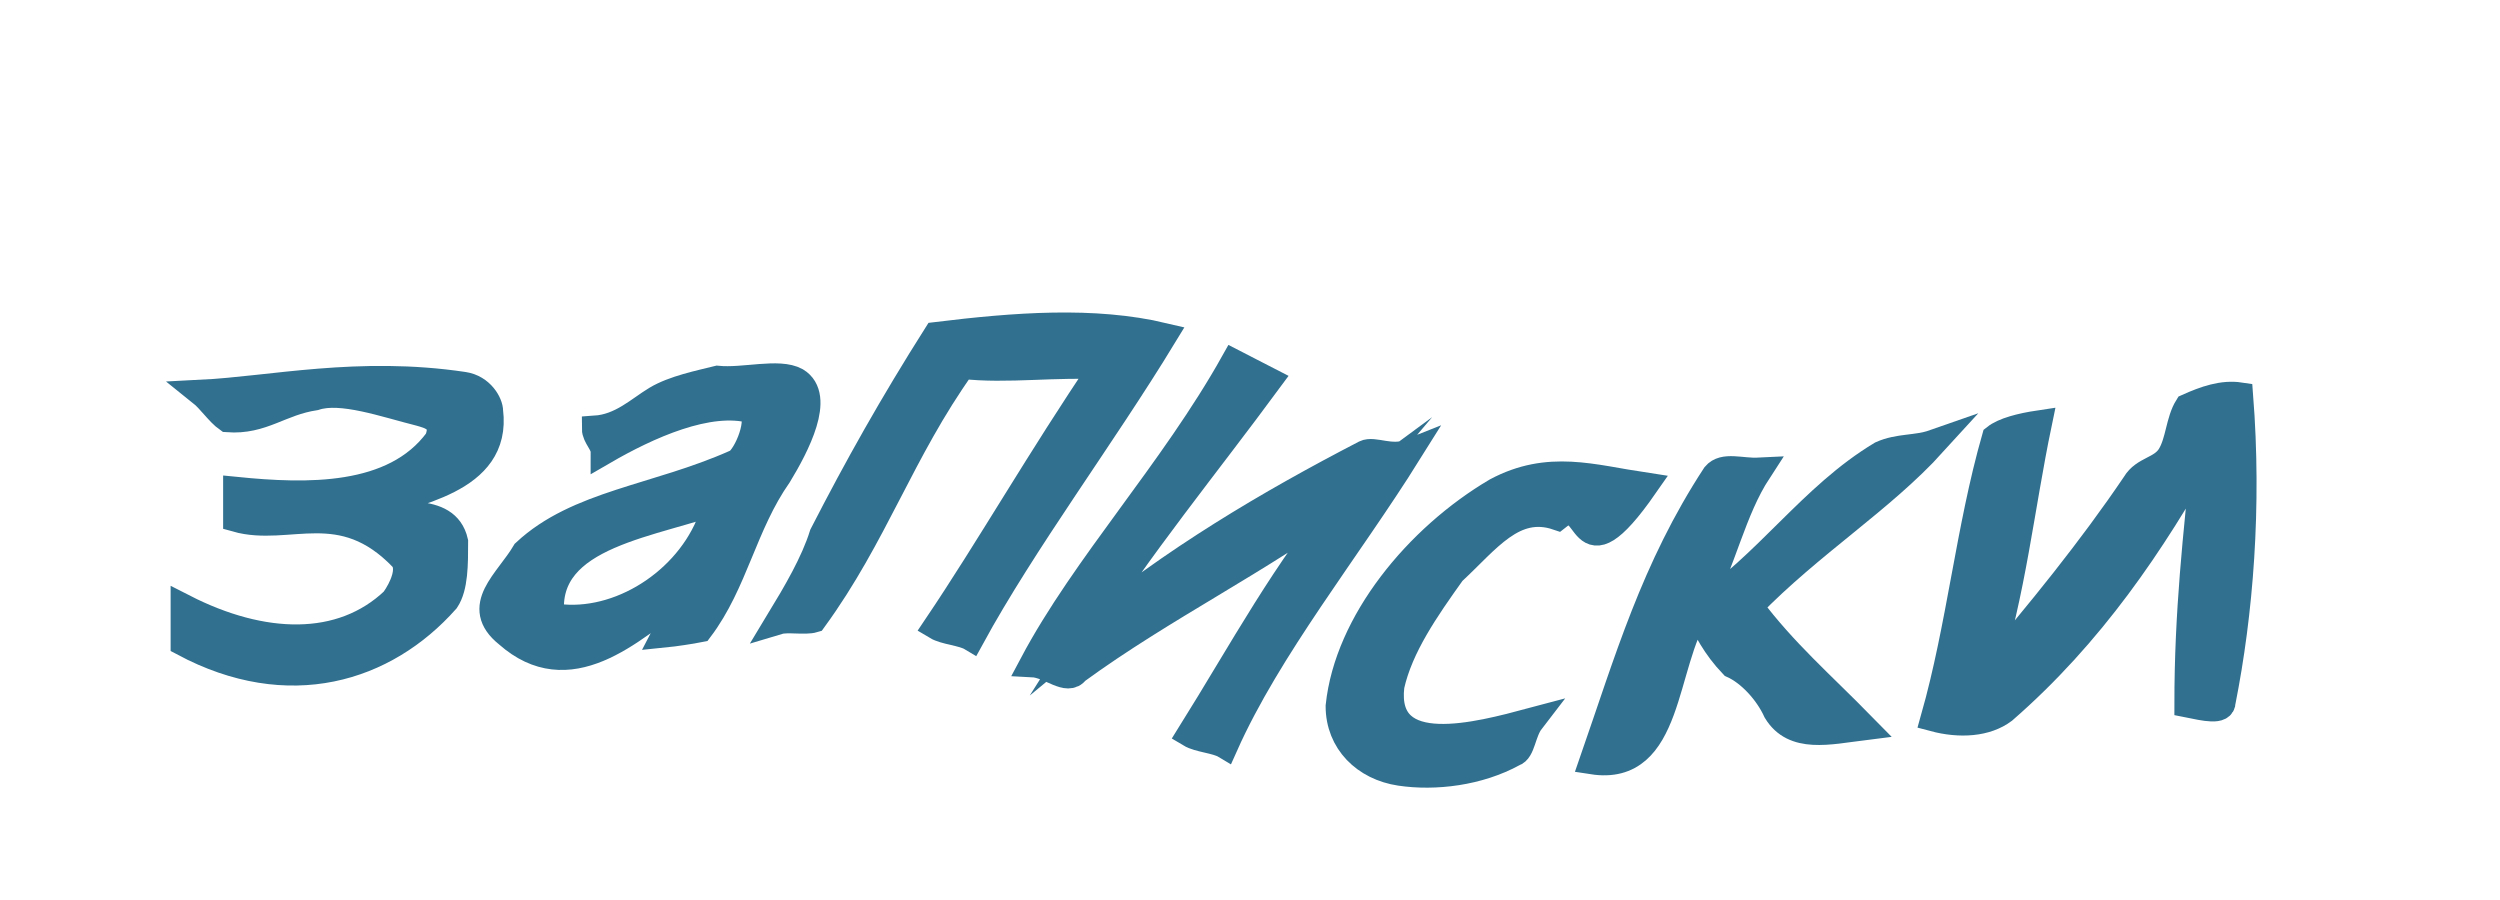
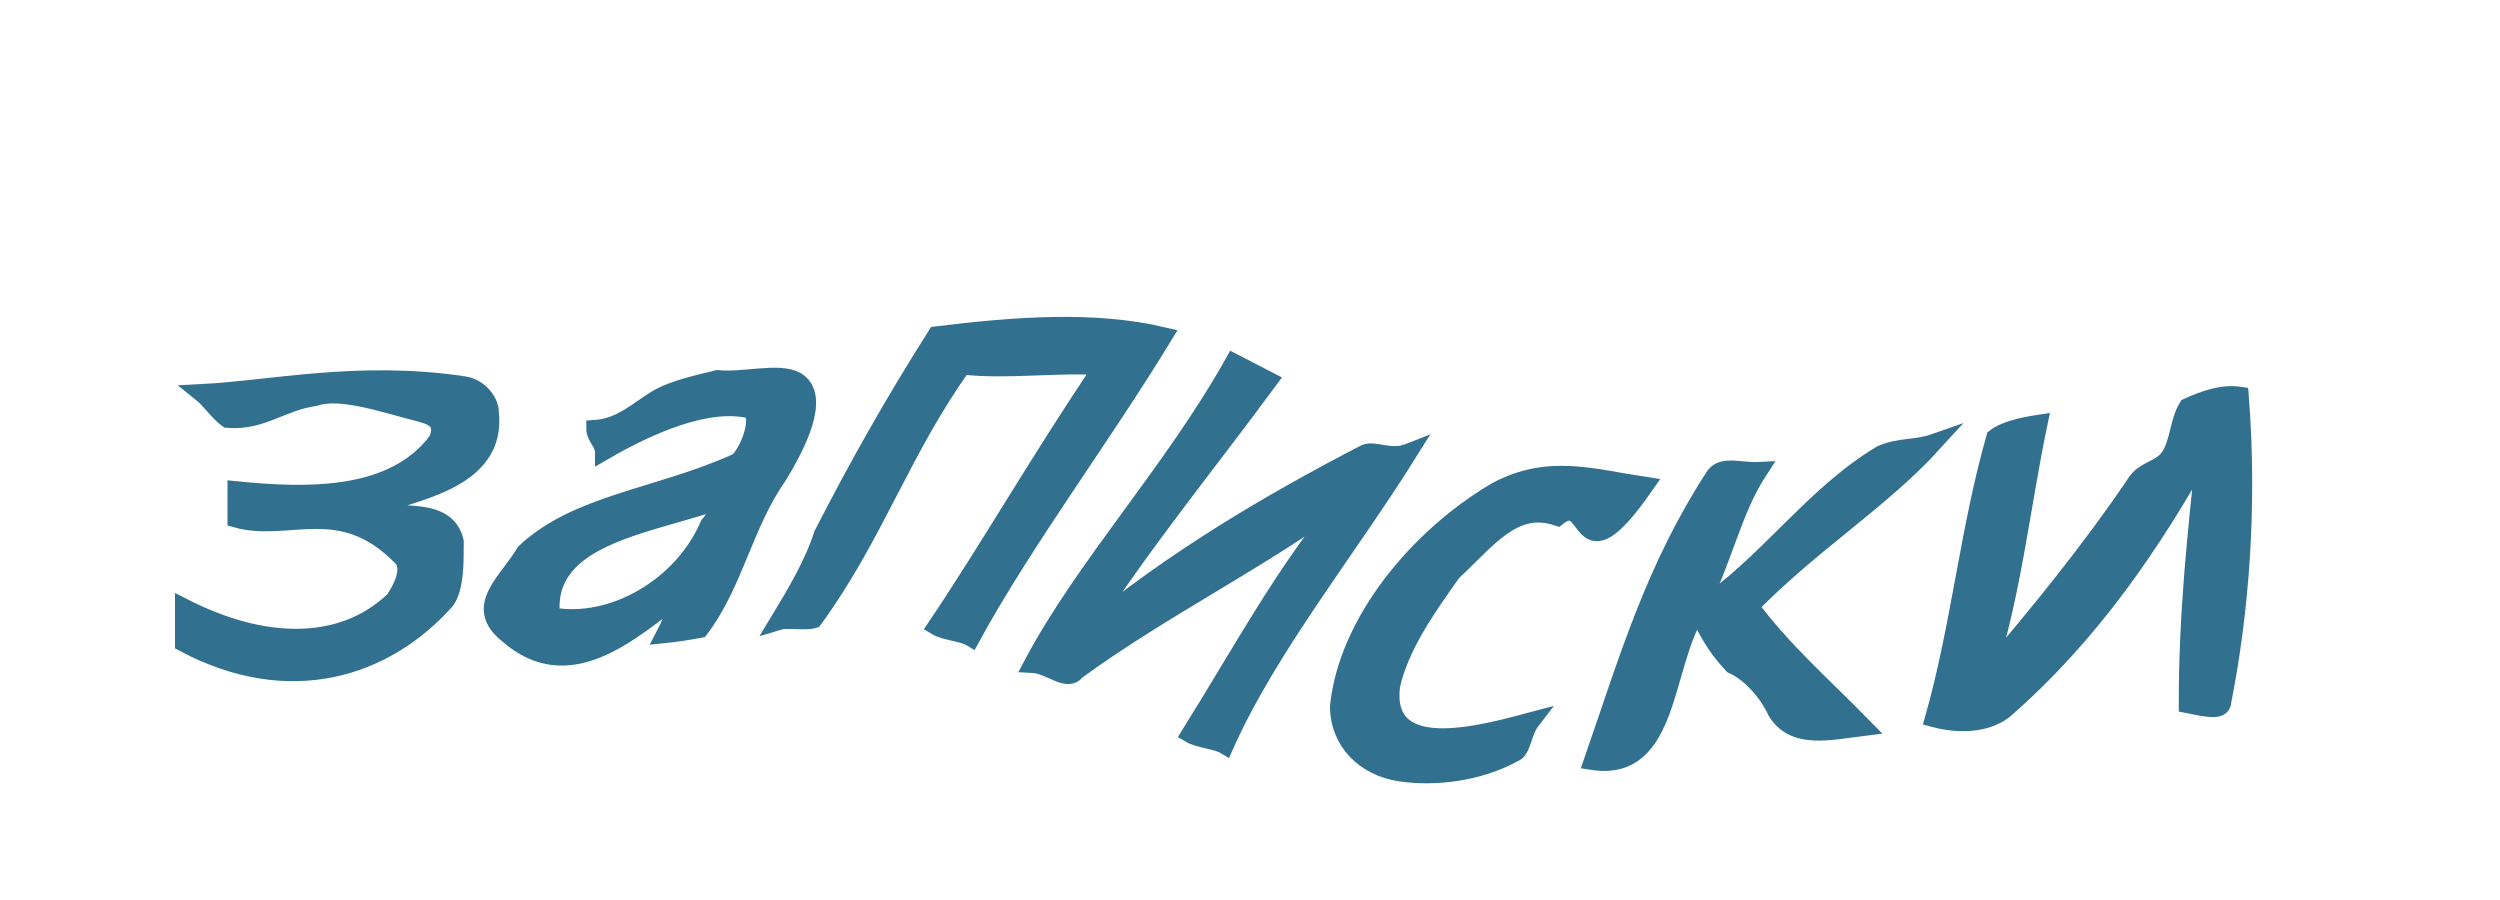
<svg xmlns="http://www.w3.org/2000/svg" width="100" height="36">
-   <g style="stroke-miterlimit:10;stroke-width:3px" transform="scale(0.35 0.35) translate(4 -30)" fill="#31708f" stroke="#31708f">
+   <g style="stroke-miterlimit:10;stroke-width:2px" transform="scale(0.35 0.35) translate(4 -30)" fill="#31708f" stroke="#31708f">
    <path d="M38,88.2c5-2,15-3.1,14-11.2c0-0.9-1-2.7-3-3c-12-1.8-22,0.5-30,0.9c1,0.8,2,2.3,3,3c4,0.3,6-1.9,10-2.5c3-1,8,0.8,12,1.8c1,0.3,3,0.7,2,3.1c-5,6.8-15,6.5-23,5.7c0,0.8,0,2.5,0,3.3c6,1.7,12-2.8,19,4.5c1,1.2,0,3.4-1,4.8c-6,5.7-15,5.4-24,0.8c0,0.8,0,2.4,0,4.1c12,6.4,23,3,30-4.9c1-1.5,1-4.1,1-6.7C47,87.5,41,89.4,38,88.2L38,88.2z" />
    <path d="M78,73.3c-2,0.5-5,1.1-7,2.3c-2,1.2-4,3.2-7,3.4c0,0.9,1,1.7,1,2.6c5-2.9,12-6.1,17-4.7c1,1.6-1,5.8-2,6c-9,4-18,4.6-24,10.2c-2,3.4-6,6.2-2,9.4c7,6.2,14-0.2,20-4.8c-1,2-1,2.9-2,4.8c1-0.1,3-0.4,4-0.6c4-5.3,5-11.9,9-17.6c2-3.3,5-9,2-10.8C85,72.4,81,73.6,78,73.3L78,73.3z M77,90c-3,7-11,11.7-18,10.4c-1-9.5,12-10.4,20-13.5C78,87.9,78,88.9,77,90L77,90z" />
    <path d="M85,101c1-0.3,3,0.1,4-0.2c7-9.6,10-19.2,17-29c5,0.6,11-0.3,16,0.1c-7,10.3-13,20.8-19,29.7c1,0.6,3,0.7,4,1.3c6-11,15-23,22-34.5c-8-1.9-17-1.2-26-0.1c-5,7.9-9,15-13,22.8C89,94.3,87,97.7,85,101L85,101z" />
    <path d="M120,102.3c6-9.5,14-19.3,21-28.8c-1-0.5-3-1.6-4-2.1c-7,12.5-17,23.2-23,34.5c2,0.1,4,2.2,5,0.8c10-7.3,21-12.6,31-20c-7,8.2-12,17.6-18,27.2c1,0.6,3,0.7,4,1.3c5-11.2,14-22.3,21-33.5c-2,0.8-4-0.4-5,0.1C141,87.5,130,94,120,102.3L120,102.3z" />
    <path d="M174,89.1c4-3.2,2,7.9,10-3.6c-6-0.9-11-2.6-17,0.6c-9,5.3-17,15-18,24.6c0,4.1,3,7,7,7.6c4,0.6,9,0,13-2.2c1-0.3,1-2.4,2-3.7c-6,1.6-17,4.6-16-4c1-4.5,4-8.8,7-13C166,91.7,169,87.4,174,89.1L174,89.1z" />
    <path d="M217,80.6c-2,0.7-4,0.4-6,1.3c-8,4.8-13,12.6-21,17.9c3-5.8,4-11.4,7-16c-2,0.1-4-0.7-5,0.5c-7,10.7-10,21.2-14,32.7c9,1.4,8-11.1,12-17.2c1,2.1,2,4.1,4,6.2c2,0.9,4,3.1,5,5.3c2,3.3,6,2.3,10,1.8c-5-5.1-9-8.5-13-13.8C203,92.1,211,87.2,217,80.6L217,80.6z" />
    <path d="M246,76.5c-1,1.6-1,4-2,5.6c-1,1.6-3,1.5-4,3.2c-5,7.4-11,14.8-17,21.8c3-9.2,4-19.1,6-28.7c-2,0.3-4,0.8-5,1.6c-3,10.5-4,21.5-7,32.1c3,0.8,6,0.6,8-0.9c10-8.7,17-19.1,23-29.8c-1,9.8-2,18.5-2,29.1c2,0.4,4,0.9,4-0.3c2-10.1,3-22.2,2-35C250,74.9,248,75.6,246,76.5C246,76.5,246,76.5,246,76.5z" />
  </g>
</svg>
